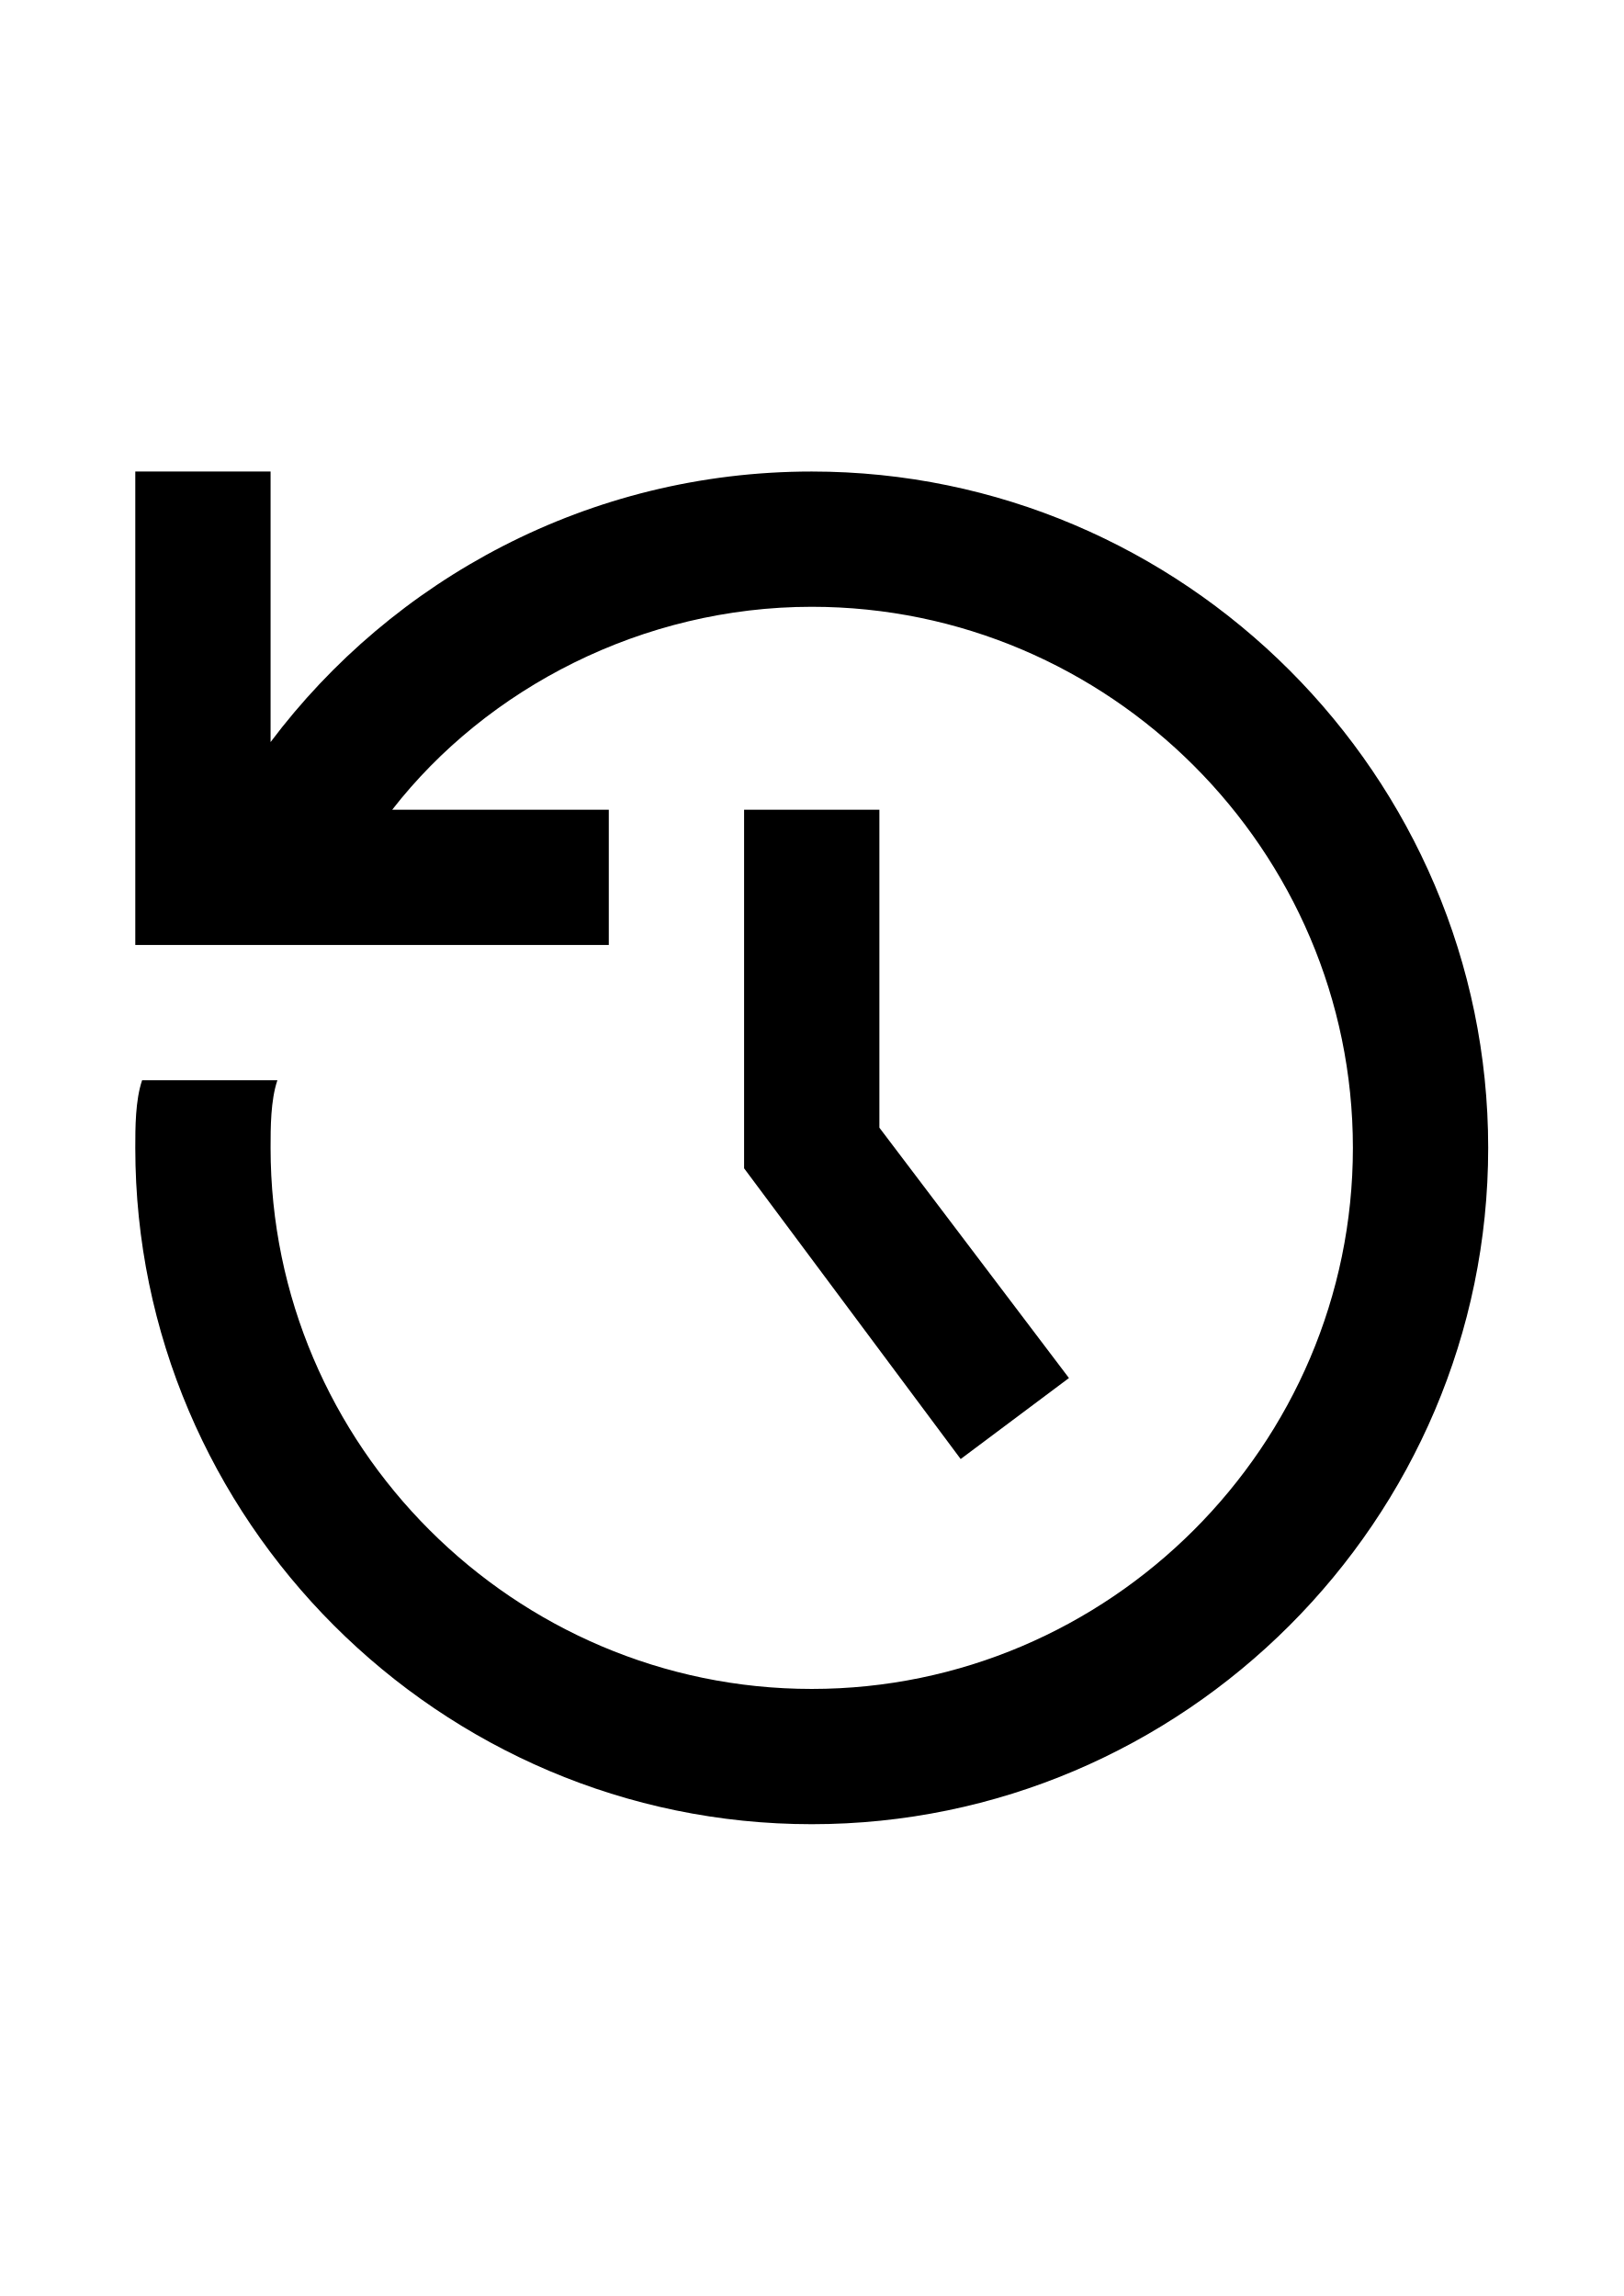
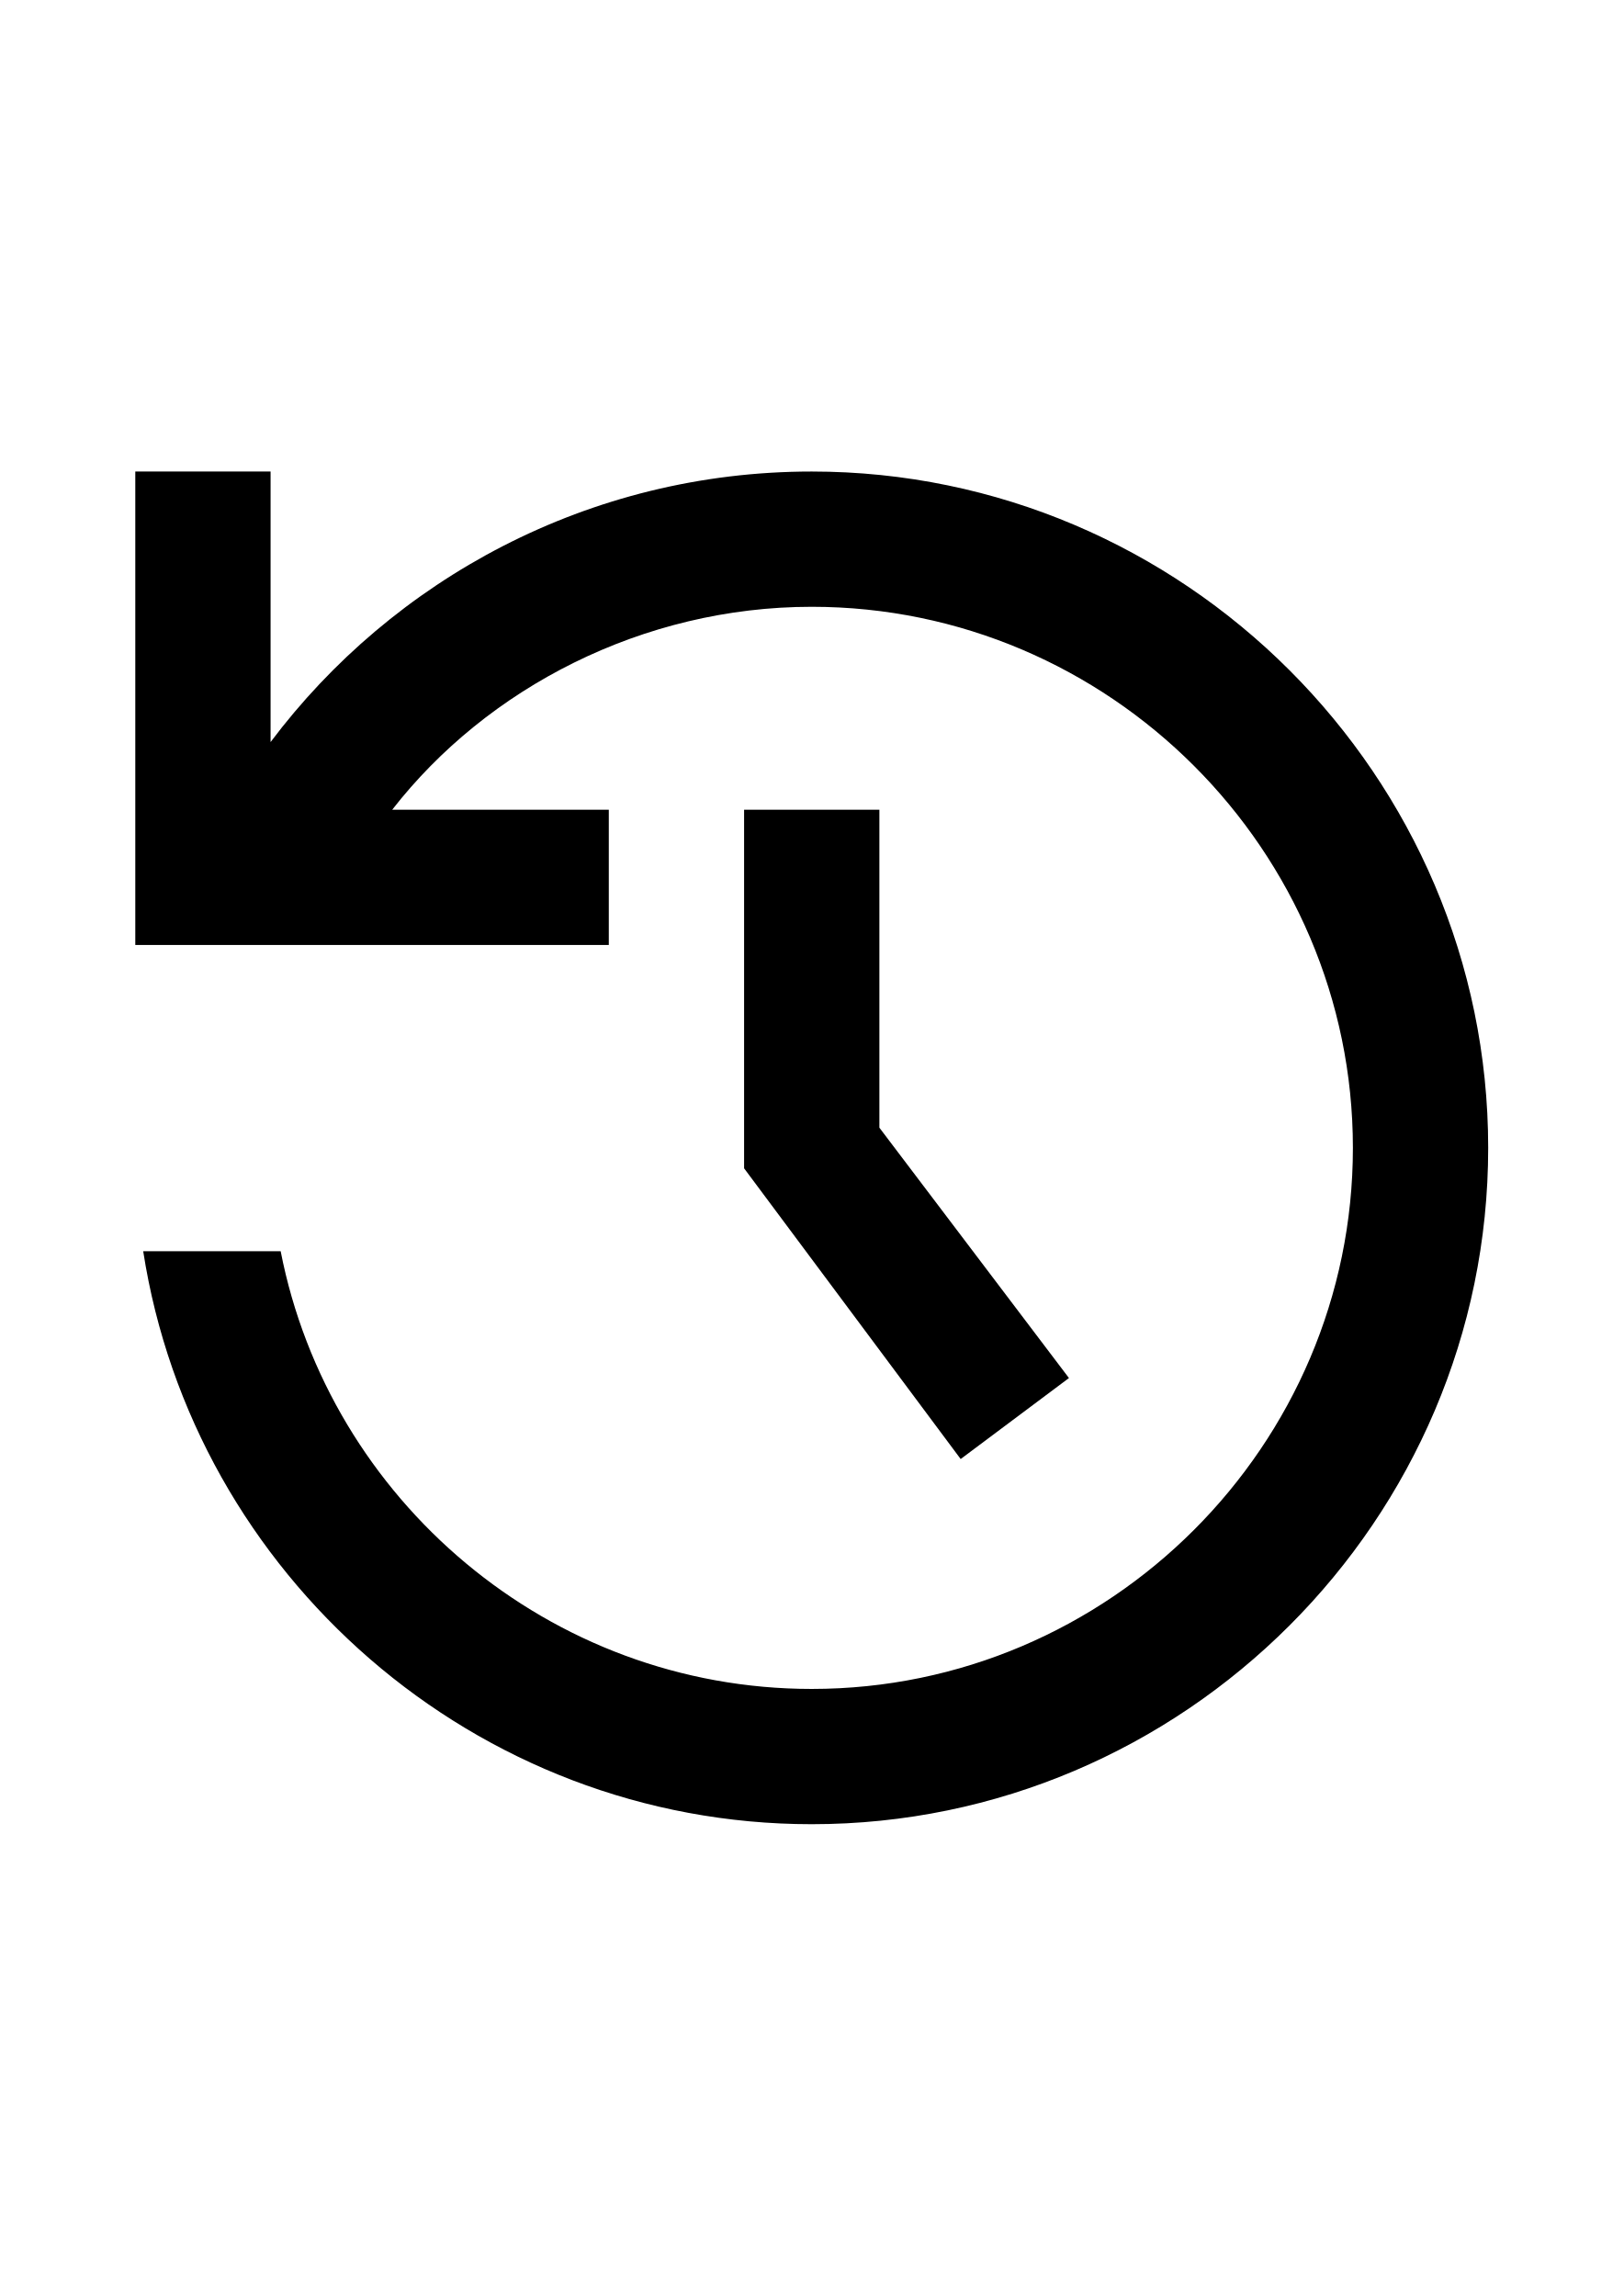
<svg xmlns="http://www.w3.org/2000/svg" version="1.1" id="Layer_1" x="0px" y="0px" viewBox="0 0 595.3 841.9" enable-background="new 0 0 595.3 841.9" xml:space="preserve">
  <g id="Adv._Guides">
</g>
  <g id="Guides">
</g>
  <g id="Artwork">
    <path fill="none" d="M0,123.3h595.3v595.3H0V123.3z" />
-     <path fill="none" d="M-421.7,143.1" />
-     <path fill="none" d="M-421.7,669" />
    <g>
-       <path d="M99.2,272.1v-99.2H49.6v173.6h173.6v-49.6h-79.4l0,0c34.7-44.6,91.8-74.4,153.8-74.4c109.1,0,198.4,89.3,198.4,198.4    s-89.3,198.4-198.4,198.4S99.2,530.1,99.2,420.9c0-7.4,0-17.4,2.5-24.8H52.1c-2.5,7.4-2.5,17.4-2.5,24.8    c0,136.4,111.6,248,248,248s248-111.6,248-248s-111.6-248-248-248C215.8,172.9,143.9,212.6,99.2,272.1L99.2,272.1z" />
+       <path d="M52.5,458.8c18.4,118.6,121.6,210.1,245.1,210.1c136.4,0,248-111.6,248-248s-111.6-248-248-248    c-81.8,0-153.7,39.7-198.4,99.2l0,0v-99.2H49.6v173.6h173.6v-49.6h-79.4l0,0c34.7-44.6,91.8-74.4,153.8-74.4    c109.1,0,198.4,89.3,198.4,198.4s-89.3,198.4-198.4,198.4c-96.2,0-176.9-69.3-194.7-160.5L52.5,458.8z" />
      <polygon points="272.8,296.9 272.8,428.4 352.2,535 391.9,505.3 322.4,413.5 322.4,296.9   " />
      <path d="M391.9,505.3L391.9,505.3L391.9,505.3z" />
    </g>
  </g>
</svg>
